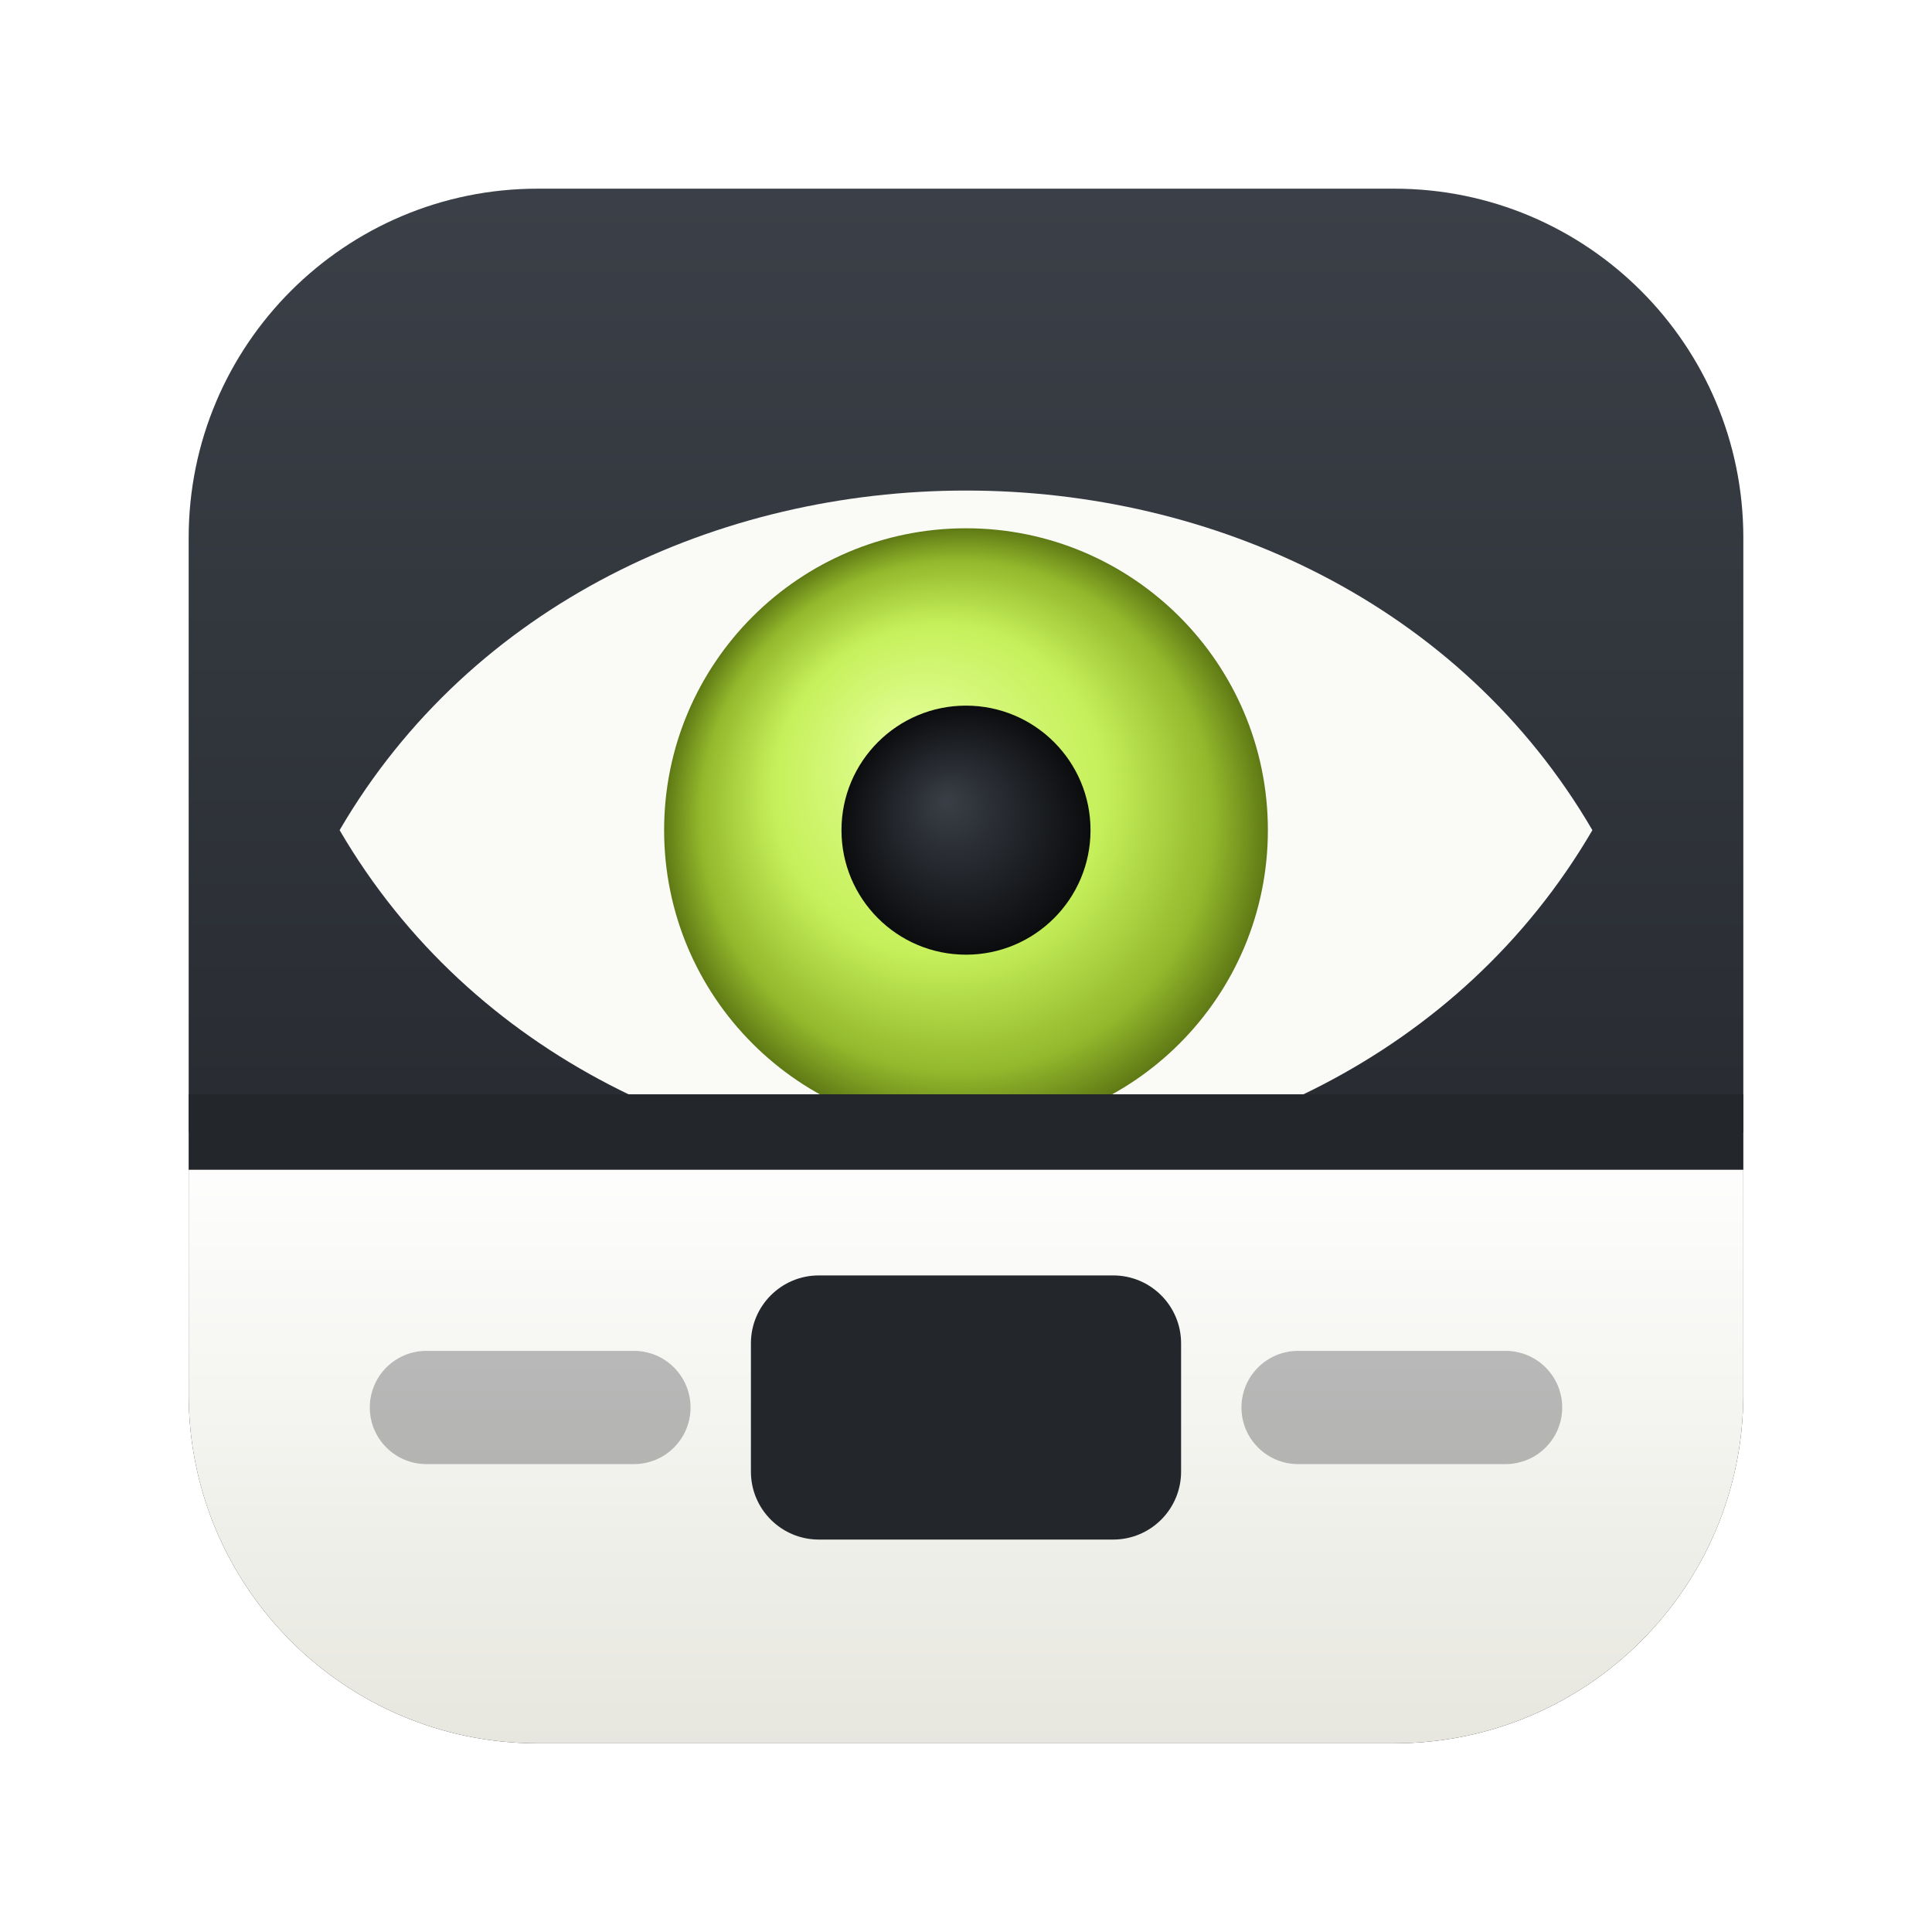
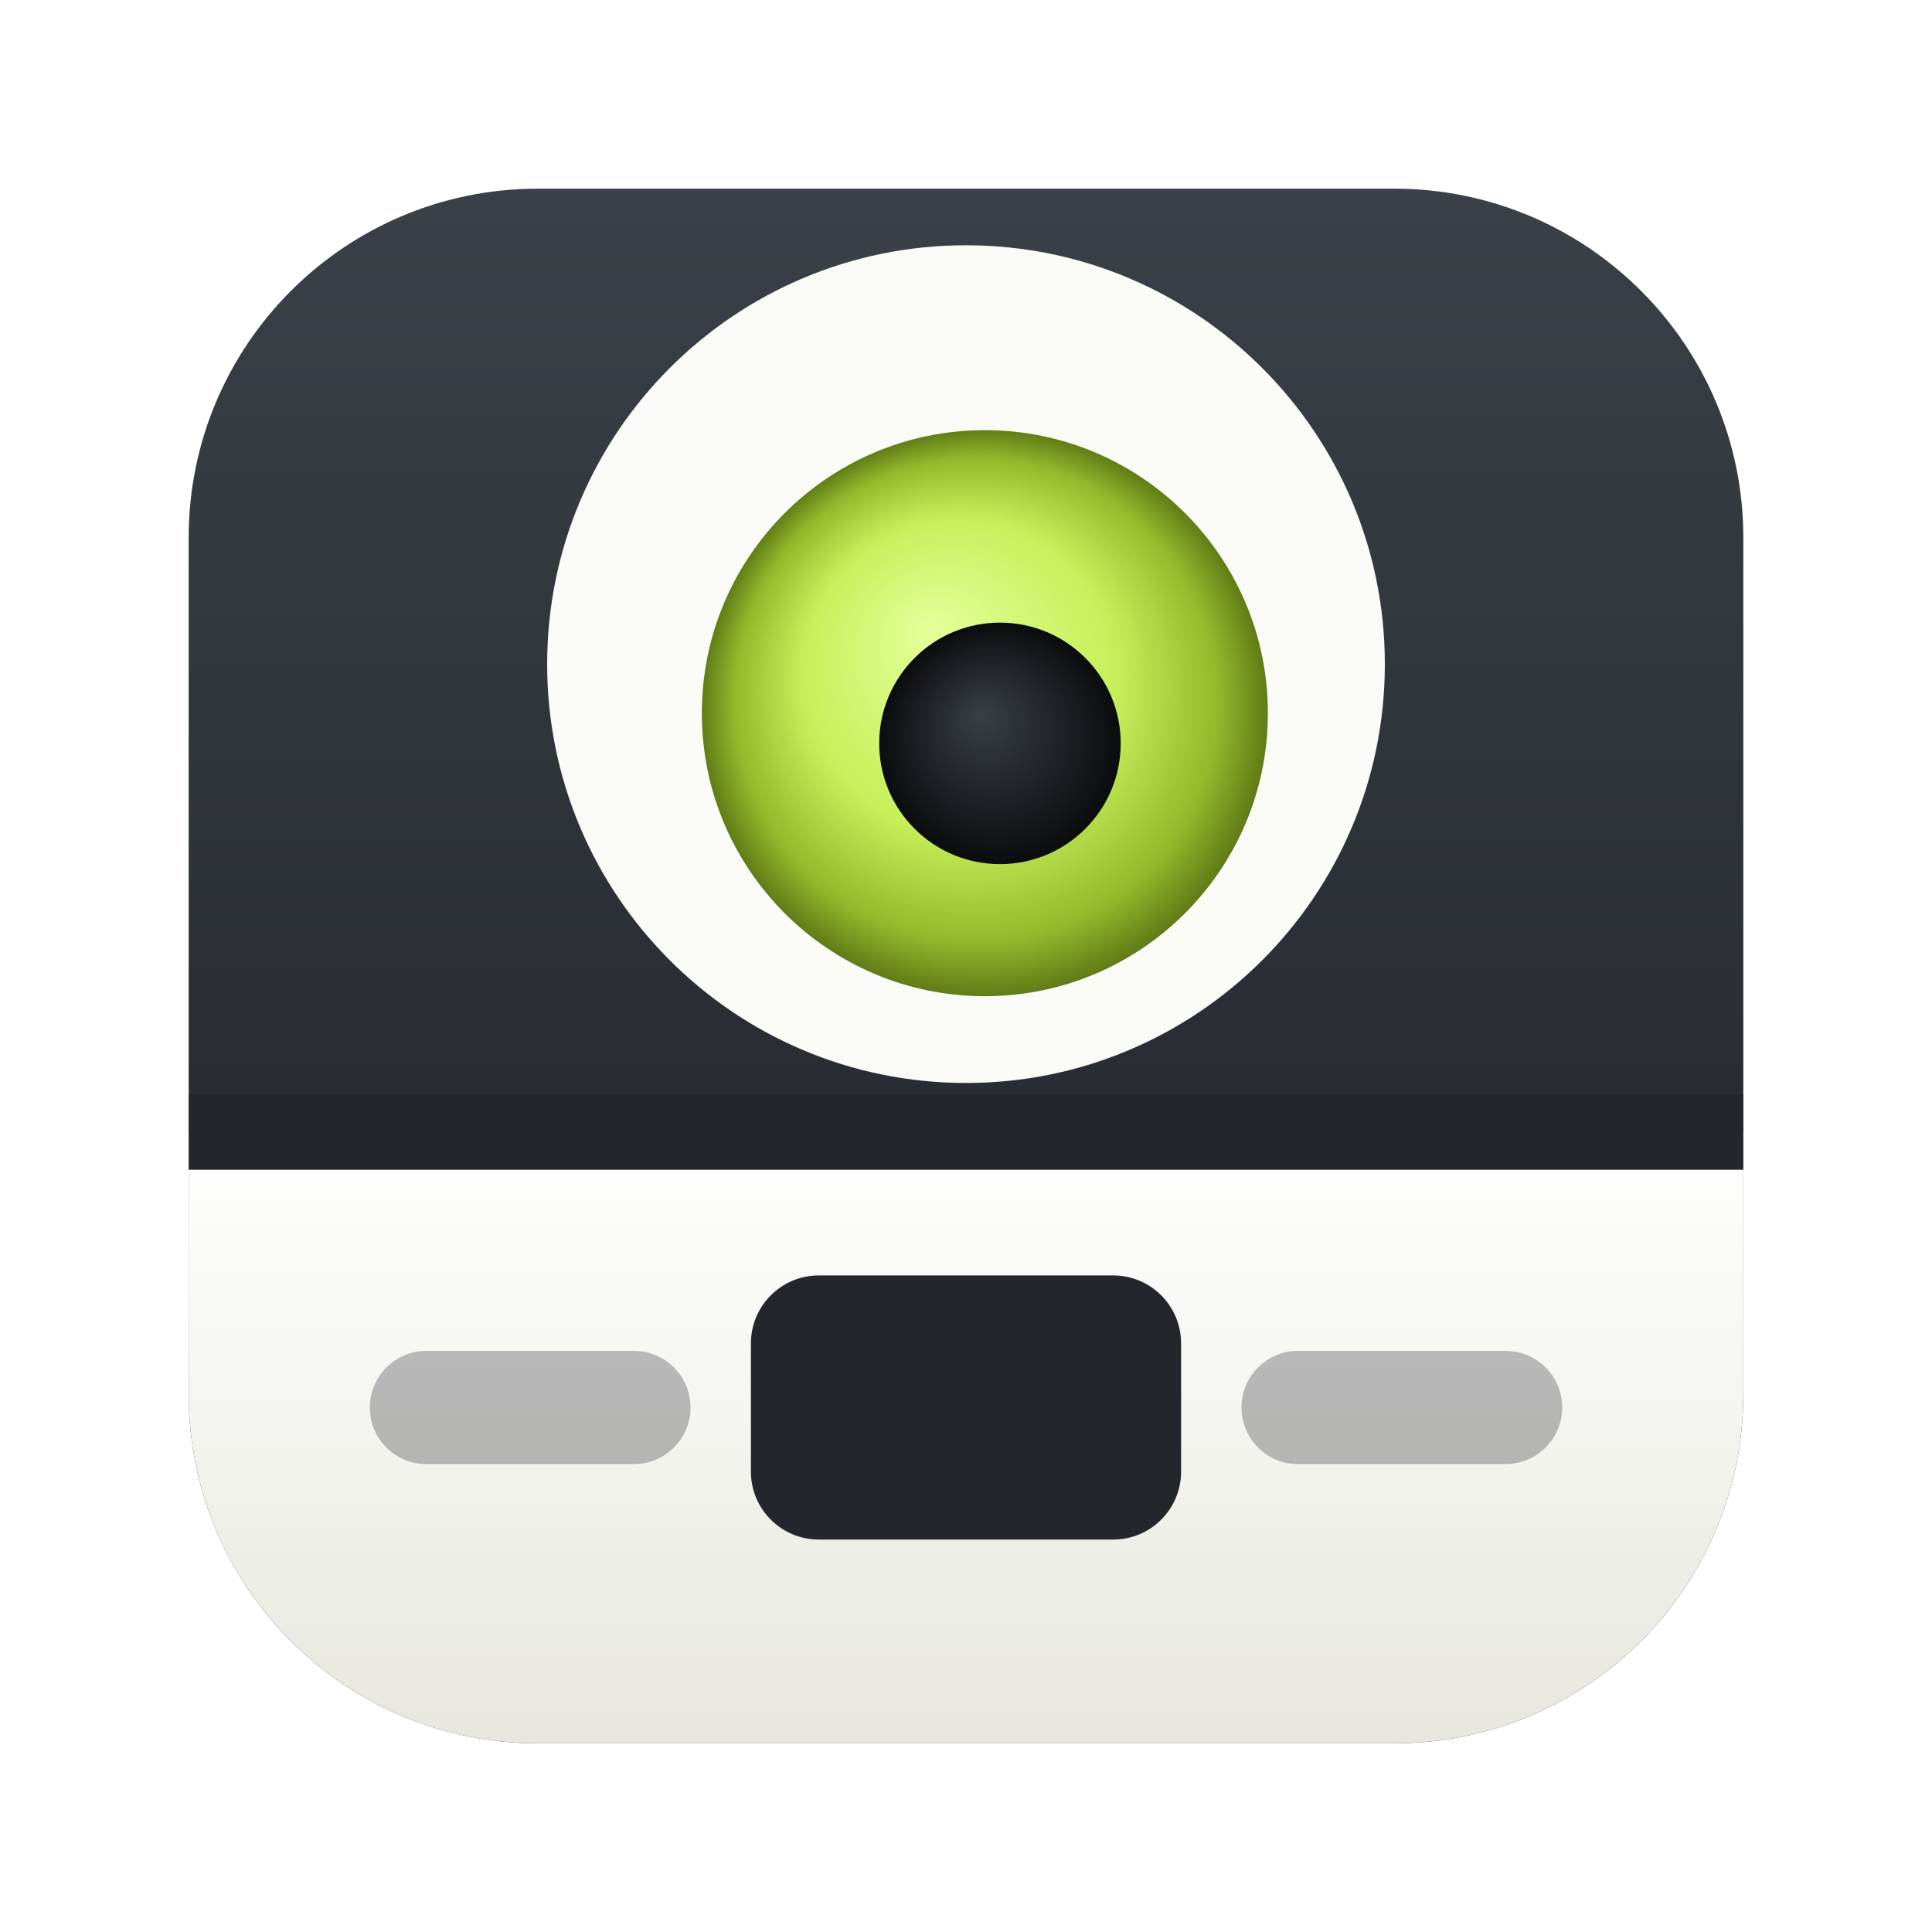
<svg xmlns="http://www.w3.org/2000/svg" viewBox="0 0 1024 1024">
  <defs>
    <linearGradient id="face" x1="0" y1="0" x2="0" y2="1">
      <stop offset="0" stop-color="#3B4048" />
      <stop offset="1" stop-color="#1C1F23" />
    </linearGradient>
+     <radialGradient id="white" cx="0.45" cy="0.4" r="0.6">
+       <stop offset="0.6" stop-color="#FFFFFF" />
+       <stop offset="1" stop-color="#E4E4DB" />
+     </radialGradient>
    <linearGradient id="paper" x1="0" y1="0" x2="0" y2="1">
      <stop offset="0" stop-color="#FFFFFF" />
      <stop offset="1" stop-color="#E7E7DF" />
    </linearGradient>
    <radialGradient id="iris" cx="0.5" cy="0.5" r="0.5" fx="0.4" fy="0.35">
      <stop offset="0" stop-color="#E4FF9A" />
      <stop offset="0.55" stop-color="#C6F05A" />
      <stop offset="0.85" stop-color="#93B82C" />
      <stop offset="1" stop-color="#5F7A15" />
    </radialGradient>
    <radialGradient id="pupil" cx="0.5" cy="0.5" r="0.5" fx="0.42" fy="0.38">
      <stop offset="0" stop-color="#3A3F47" />
      <stop offset="1" stop-color="#0B0C0E" />
    </radialGradient>
    <linearGradient id="gloss" x1="0" y1="0" x2="0" y2="1">
      <stop offset="0" stop-color="#FFFFFF" stop-opacity="0.85" />
      <stop offset="1" stop-color="#FFFFFF" stop-opacity="0" />
    </linearGradient>
  </defs>
  <rect x="100" y="100" width="824" height="824" rx="185" fill="url(#face)" />
-   <path d="M180 440C320 200 704 200 844 440C704 680 320 680 180 440Z" fill="#FAFAF7" />
-   <circle cx="512" cy="440" r="160" fill="url(#iris)" />
-   <circle cx="512" cy="440" r="66" fill="url(#pupil)" />
+   <circle cx="512" cy="352" r="222" fill="#FAFAF7" />
+   <circle cx="522" cy="378" r="150" fill="url(#iris)" />
+   <circle cx="530" cy="394" r="64" fill="url(#pupil)" />
  <path d="M100 600H924V739A185 185 0 0 1 739 924H285A185 185 0 0 1 100 739Z" fill="url(#paper)" />
  <path d="M100 600H924" stroke="#23262B" stroke-width="40" />
  <rect x="196" y="716" width="170" height="60" rx="30" fill="#23262B" fill-opacity="0.3" />
  <rect x="398" y="676" width="228" height="140" rx="36" fill="#23262B" />
  <rect x="658" y="716" width="170" height="60" rx="30" fill="#23262B" fill-opacity="0.3" />
</svg>
